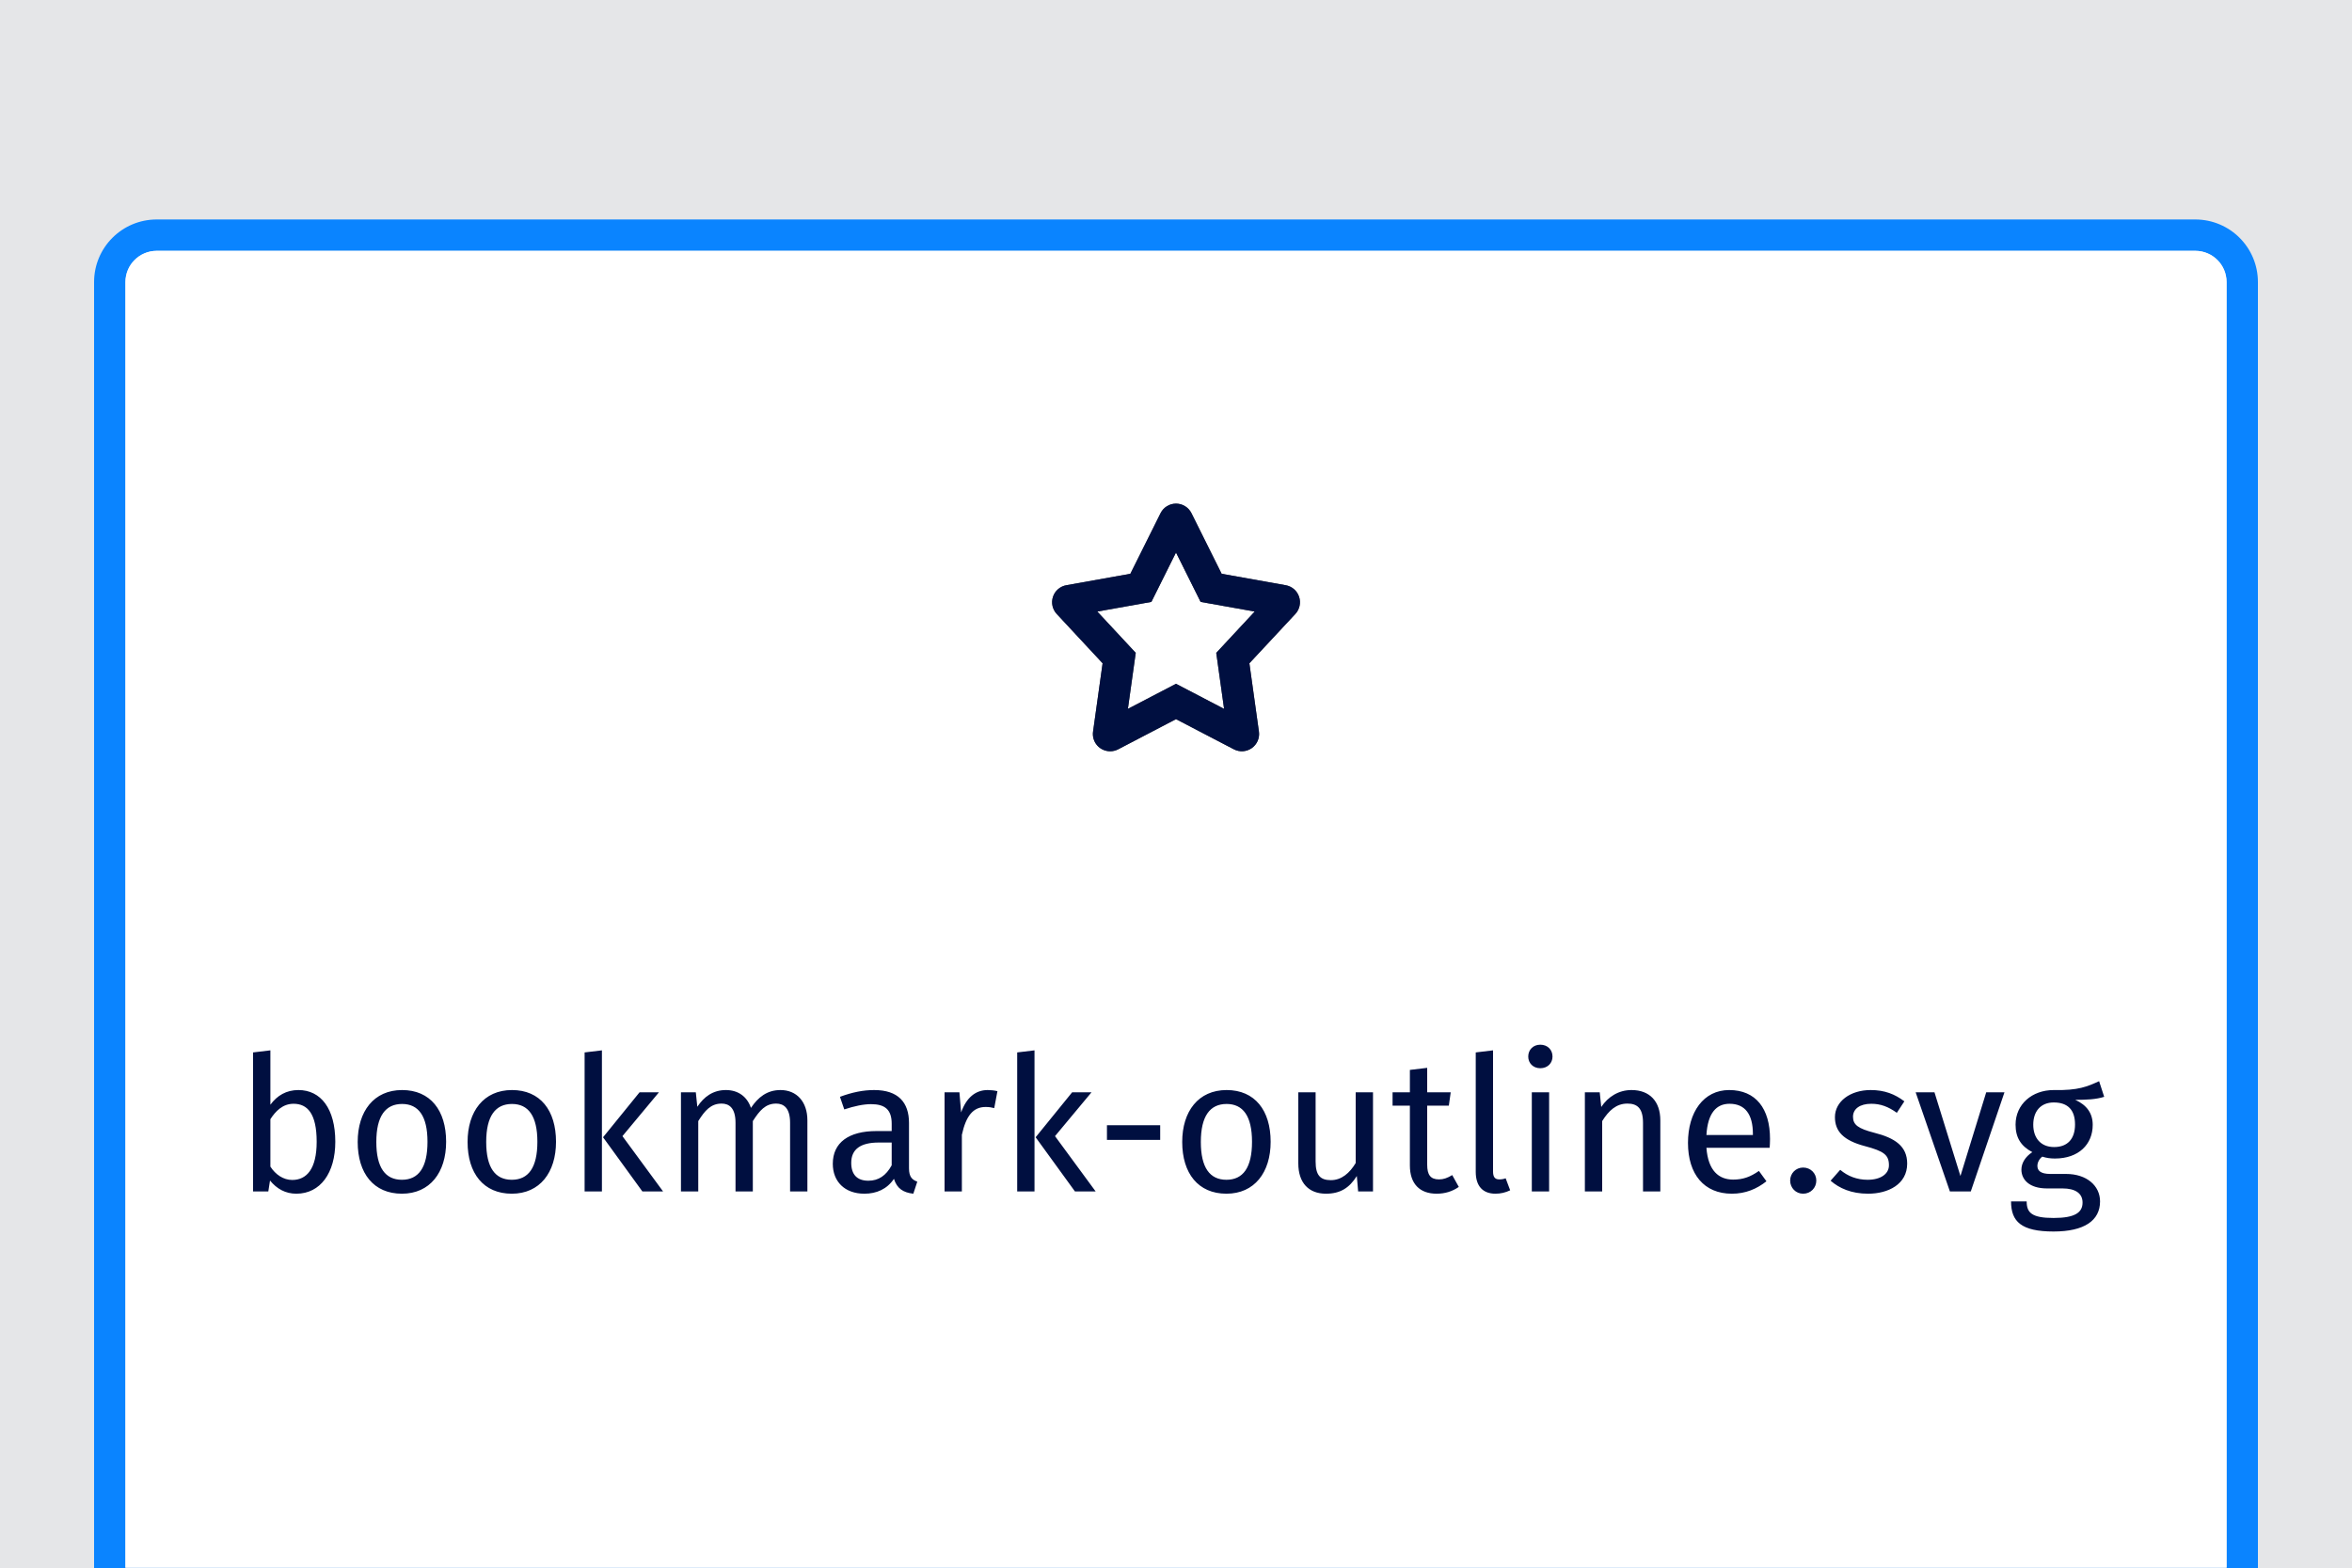
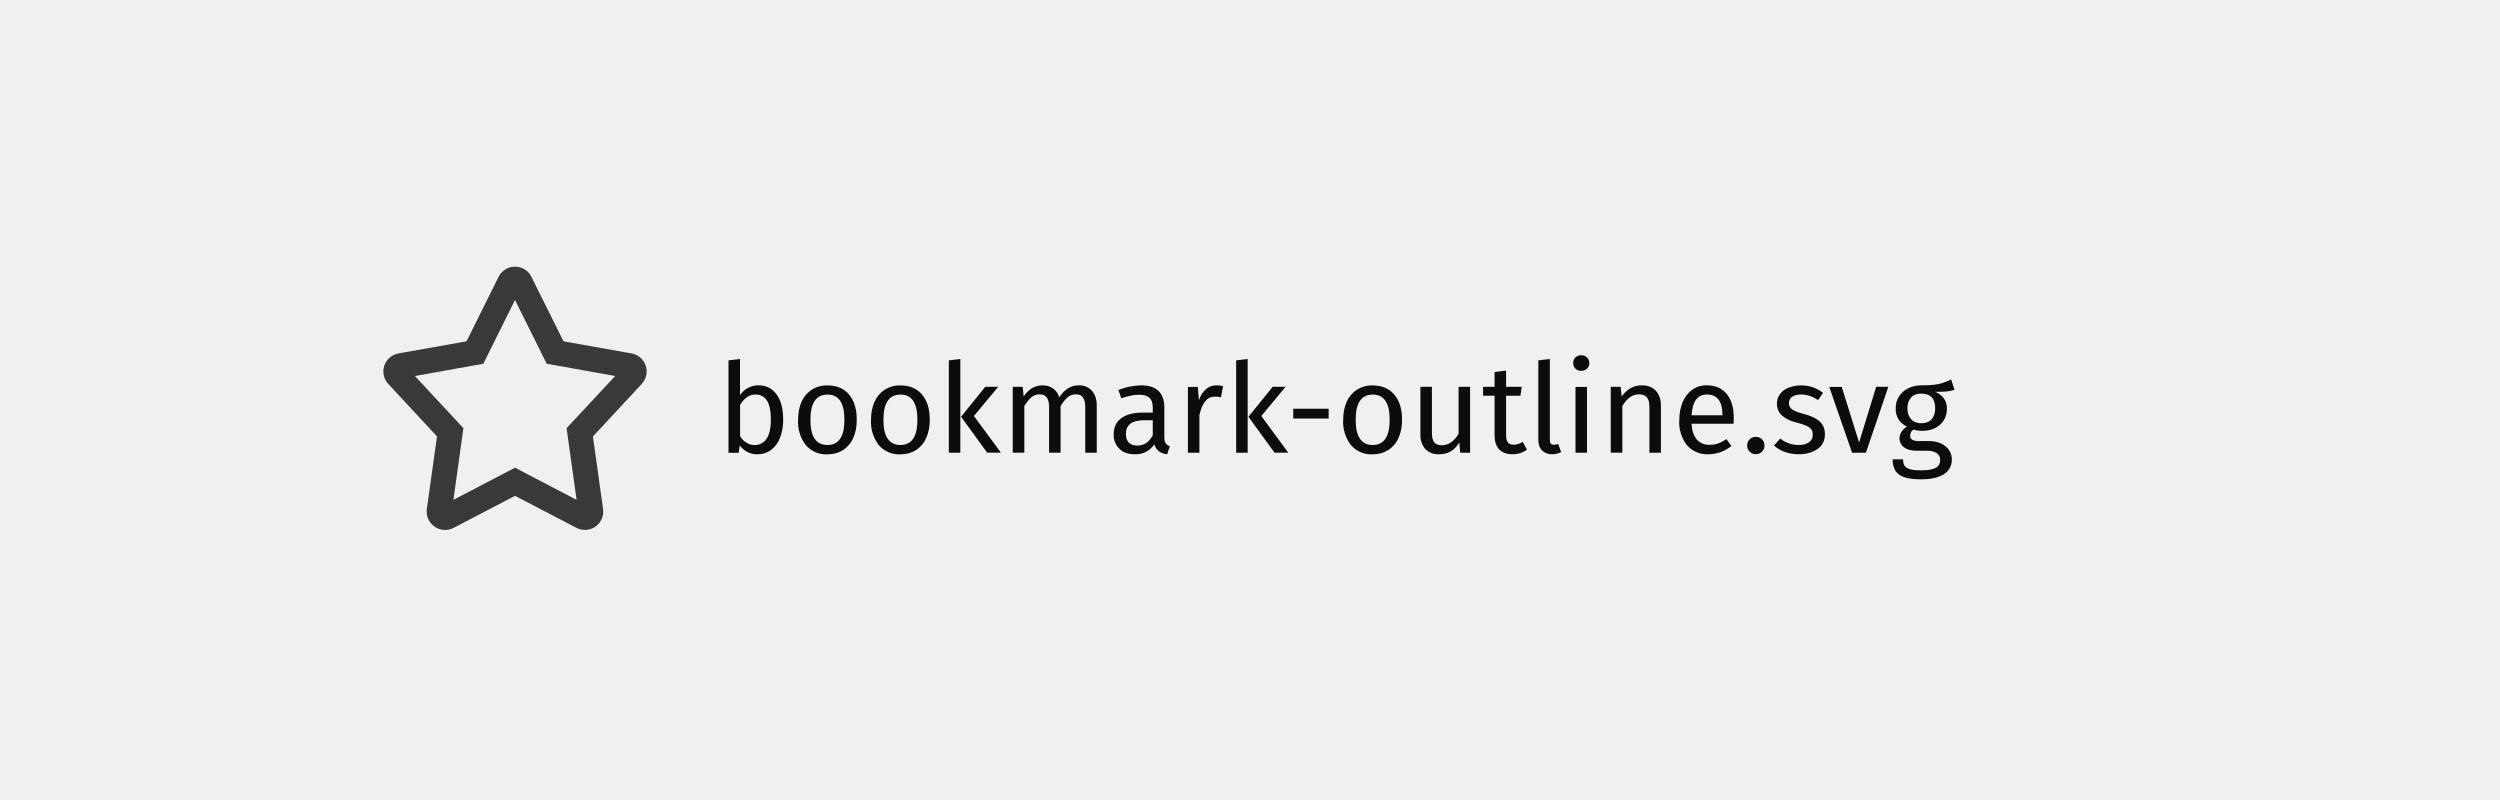
- <svg xmlns="http://www.w3.org/2000/svg" xmlns:xlink="http://www.w3.org/1999/xlink" style="background:#fff" viewBox="0 0 150 100">
-   <defs>
-     <rect id="icons-naming-do2-a" width="300" height="232" />
-     <path id="icons-naming-do2-c" d="M3.8,15.922 C3.481,15.922 3.178,15.784 2.969,15.544 C2.76,15.304 2.666,14.984 2.71,14.669 L3.319,10.309 L0.393,7.163 C0.118,6.868 0.027,6.446 0.156,6.063 C0.284,5.681 0.612,5.399 1.009,5.33 L5.089,4.6 L7.016,0.734 C7.202,0.361 7.583,0.125 8.001,0.125 C8.418,0.125 8.799,0.361 8.985,0.734 L10.911,4.6 L15,5.331 C15.397,5.402 15.723,5.684 15.85,6.066 C15.977,6.448 15.886,6.869 15.611,7.164 L12.68,10.31 L13.289,14.669 C13.346,15.077 13.17,15.484 12.833,15.721 C12.496,15.959 12.054,15.987 11.689,15.796 L8,13.873 L4.308,15.8 C4.151,15.881 3.977,15.923 3.8,15.922 L3.8,15.922 Z M2.981,7.01 L5.432,9.645 L4.932,13.217 L8,11.618 L11.067,13.218 L10.567,9.646 L13.019,7.01 L9.569,6.394 L8,3.244 L6.431,6.394 L2.981,7.01 Z" />
-   </defs>
-   <g fill="none" fill-rule="evenodd">
-     <g opacity=".05" transform="translate(-75 -66)">
-       <mask id="icons-naming-do2-b" fill="#fff">
-         <use xlink:href="#icons-naming-do2-a" />
-       </mask>
-       <g fill="#000F40" mask="url(#icons-naming-do2-b)">
-         <rect width="354" height="354" transform="translate(-27 -61)" />
-       </g>
-     </g>
-     <g transform="translate(6 14)">
-       <path fill="#0A84FF" fill-rule="nonzero" d="M2,3.994 L2,86 L136,86 L136,3.994 C136,2.887 135.105,2 134.002,2 L3.998,2 C2.891,2 2,2.893 2,3.994 Z M0,3.994 C0,1.786 1.788,0 3.998,0 L134.002,0 C136.21,0 138,1.782 138,3.994 L138,88 L0,88 L0,3.994 Z" />
-       <path fill="#FFF" fill-rule="nonzero" d="M2,3.994 L2,86 L136,86 L136,3.994 C136,2.887 135.105,2 134.002,2 L3.998,2 C2.891,2 2,2.893 2,3.994 Z" />
-       <g transform="translate(53 10)">
-         <rect width="32" height="32" />
-         <g transform="translate(8 8)">
-           <mask id="icons-naming-do2-d" fill="#fff">
-             <use xlink:href="#icons-naming-do2-c" />
-           </mask>
-           <use fill="#4D4D4D" fill-rule="nonzero" xlink:href="#icons-naming-do2-c" />
-           <g fill="#000F40" mask="url(#icons-naming-do2-d)">
-             <rect width="120" height="120" transform="translate(-52 -52)" />
-           </g>
-         </g>
-       </g>
-       <path fill="#000F40" d="M13.032,55.532 C14.46,55.532 15.384,56.72 15.384,58.832 C15.384,60.812 14.436,62.144 12.9,62.144 C12.204,62.144 11.652,61.832 11.22,61.304 L11.112,62 L10.14,62 L10.14,53.132 L11.244,53 L11.244,56.468 C11.676,55.88 12.264,55.532 13.032,55.532 Z M12.636,61.268 C13.56,61.268 14.196,60.56 14.196,58.832 C14.196,57.032 13.608,56.408 12.72,56.408 C12.024,56.408 11.568,56.888 11.244,57.392 L11.244,60.416 C11.568,60.92 12.072,61.268 12.636,61.268 Z M19.644,55.532 C21.444,55.532 22.452,56.828 22.452,58.832 C22.452,60.788 21.42,62.144 19.632,62.144 C17.832,62.144 16.812,60.848 16.812,58.844 C16.812,56.888 17.844,55.532 19.644,55.532 Z M19.644,56.42 C18.588,56.42 18,57.188 18,58.844 C18,60.488 18.576,61.256 19.632,61.256 C20.688,61.256 21.264,60.488 21.264,58.832 C21.264,57.188 20.688,56.42 19.644,56.42 Z M26.652,55.532 C28.452,55.532 29.46,56.828 29.46,58.832 C29.46,60.788 28.428,62.144 26.64,62.144 C24.84,62.144 23.82,60.848 23.82,58.844 C23.82,56.888 24.852,55.532 26.652,55.532 Z M26.652,56.42 C25.596,56.42 25.008,57.188 25.008,58.844 C25.008,60.488 25.584,61.256 26.64,61.256 C27.696,61.256 28.272,60.488 28.272,58.832 C28.272,57.188 27.696,56.42 26.652,56.42 Z M32.388,62 L32.388,53 L31.284,53.132 L31.284,62 L32.388,62 Z M33.696,58.472 L36.024,55.676 L34.788,55.676 L32.46,58.544 L34.968,62 L36.288,62 L33.696,58.472 Z M43.776,55.532 C42.924,55.532 42.348,55.988 41.892,56.672 C41.652,55.952 41.076,55.532 40.296,55.532 C39.468,55.532 38.892,55.964 38.472,56.6 L38.376,55.676 L37.428,55.676 L37.428,62 L38.532,62 L38.532,57.512 C38.952,56.84 39.336,56.396 40.02,56.396 C40.5,56.396 40.908,56.672 40.908,57.62 L40.908,62 L42.012,62 L42.012,57.512 C42.444,56.84 42.816,56.396 43.5,56.396 C43.98,56.396 44.388,56.672 44.388,57.62 L44.388,62 L45.492,62 L45.492,57.464 C45.492,56.276 44.808,55.532 43.776,55.532 Z M51.972,60.524 C51.972,61.076 52.176,61.256 52.5,61.376 L52.248,62.144 C51.612,62.072 51.204,61.82 51.012,61.196 C50.568,61.856 49.896,62.144 49.128,62.144 C47.868,62.144 47.112,61.364 47.112,60.236 C47.112,58.88 48.132,58.148 49.896,58.148 L50.868,58.148 L50.868,57.68 C50.868,56.768 50.424,56.432 49.548,56.432 C49.08,56.432 48.492,56.552 47.844,56.768 L47.568,55.964 C48.348,55.676 49.044,55.532 49.752,55.532 C51.276,55.532 51.972,56.312 51.972,57.632 L51.972,60.524 Z M49.38,61.316 C50.028,61.316 50.508,60.992 50.868,60.332 L50.868,58.88 L50.04,58.88 C48.876,58.88 48.288,59.312 48.288,60.176 C48.288,60.92 48.66,61.316 49.38,61.316 Z M56.988,55.532 C56.22,55.532 55.632,56.012 55.296,56.96 L55.188,55.676 L54.24,55.676 L54.24,62 L55.344,62 L55.344,58.388 C55.608,57.176 56.064,56.612 56.856,56.612 C57.084,56.612 57.216,56.636 57.408,56.684 L57.612,55.604 C57.42,55.556 57.192,55.532 56.988,55.532 Z M59.976,62 L59.976,53 L58.872,53.132 L58.872,62 L59.976,62 Z M61.284,58.472 L63.612,55.676 L62.376,55.676 L60.048,58.544 L62.556,62 L63.876,62 L61.284,58.472 Z M64.596,57.776 L64.596,58.712 L67.992,58.712 L67.992,57.776 L64.596,57.776 Z M72.228,55.532 C74.028,55.532 75.036,56.828 75.036,58.832 C75.036,60.788 74.004,62.144 72.216,62.144 C70.416,62.144 69.396,60.848 69.396,58.844 C69.396,56.888 70.428,55.532 72.228,55.532 Z M72.228,56.42 C71.172,56.42 70.584,57.188 70.584,58.844 C70.584,60.488 71.16,61.256 72.216,61.256 C73.272,61.256 73.848,60.488 73.848,58.832 C73.848,57.188 73.272,56.42 72.228,56.42 Z M81.564,62 L81.564,55.676 L80.46,55.676 L80.46,60.188 C80.076,60.824 79.56,61.28 78.876,61.28 C78.192,61.28 77.904,60.956 77.904,60.092 L77.904,55.676 L76.8,55.676 L76.8,60.212 C76.8,61.448 77.46,62.144 78.564,62.144 C79.464,62.144 80.052,61.784 80.532,61.016 L80.616,62 L81.564,62 Z M87.036,61.712 L86.616,60.956 C86.304,61.148 86.052,61.232 85.776,61.232 C85.224,61.232 85.02,60.932 85.02,60.296 L85.02,56.528 L86.4,56.528 L86.52,55.676 L85.02,55.676 L85.02,54.116 L83.916,54.248 L83.916,55.676 L82.812,55.676 L82.812,56.528 L83.916,56.528 L83.916,60.344 C83.916,61.52 84.552,62.144 85.62,62.144 C86.16,62.144 86.616,62 87.036,61.712 Z M89.22,60.728 L89.22,53 L88.116,53.132 L88.116,60.752 C88.116,61.664 88.572,62.144 89.376,62.144 C89.7,62.144 90.012,62.072 90.312,61.928 L90.024,61.16 C89.904,61.208 89.772,61.232 89.616,61.232 C89.328,61.232 89.22,61.064 89.22,60.728 Z M92.232,52.64 C91.776,52.64 91.464,52.964 91.464,53.396 C91.464,53.816 91.776,54.14 92.232,54.14 C92.7,54.14 93.012,53.816 93.012,53.396 C93.012,52.964 92.7,52.64 92.232,52.64 Z M92.796,62 L92.796,55.676 L91.692,55.676 L91.692,62 L92.796,62 Z M98.052,55.532 C97.224,55.532 96.552,55.964 96.12,56.612 L96.024,55.676 L95.076,55.676 L95.076,62 L96.18,62 L96.18,57.512 C96.6,56.84 97.08,56.396 97.788,56.396 C98.4,56.396 98.784,56.672 98.784,57.62 L98.784,62 L99.888,62 L99.888,57.464 C99.888,56.264 99.216,55.532 98.052,55.532 Z M106.884,58.652 C106.884,58.868 106.872,59.072 106.86,59.216 L102.828,59.216 C102.936,60.68 103.62,61.244 104.532,61.244 C105.156,61.244 105.624,61.076 106.176,60.692 L106.656,61.352 C106.032,61.844 105.324,62.144 104.448,62.144 C102.684,62.144 101.652,60.908 101.652,58.904 C101.652,56.936 102.648,55.532 104.28,55.532 C105.984,55.532 106.884,56.72 106.884,58.652 Z M105.792,58.4 L105.792,58.328 C105.792,57.092 105.3,56.408 104.304,56.408 C103.464,56.408 102.912,56.996 102.828,58.4 L105.792,58.4 Z M108.996,60.476 C108.528,60.476 108.168,60.848 108.168,61.304 C108.168,61.772 108.528,62.144 108.996,62.144 C109.476,62.144 109.836,61.772 109.836,61.304 C109.836,60.848 109.476,60.476 108.996,60.476 Z M113.304,55.532 C111.996,55.532 111.024,56.264 111.024,57.26 C111.024,58.16 111.564,58.748 112.932,59.108 C114.156,59.432 114.468,59.672 114.468,60.332 C114.468,60.884 113.94,61.256 113.112,61.256 C112.428,61.256 111.84,61.028 111.36,60.62 L110.748,61.316 C111.3,61.796 112.068,62.144 113.136,62.144 C114.42,62.144 115.632,61.544 115.632,60.224 C115.632,59.12 114.864,58.592 113.532,58.256 C112.512,57.992 112.176,57.752 112.176,57.236 C112.176,56.732 112.62,56.408 113.34,56.408 C113.928,56.408 114.42,56.588 114.972,56.984 L115.452,56.252 C114.852,55.796 114.192,55.532 113.304,55.532 Z M119.688,62 L121.836,55.676 L120.672,55.676 L119.028,61.016 L117.372,55.676 L116.172,55.676 L118.356,62 L119.688,62 Z M128.196,55.964 C127.668,56.132 127.068,56.156 126.348,56.156 C127.092,56.492 127.464,57.02 127.464,57.752 C127.464,59 126.564,59.9 125.052,59.9 C124.764,59.9 124.512,59.864 124.248,59.78 C124.068,59.912 123.936,60.14 123.936,60.368 C123.936,60.656 124.116,60.884 124.764,60.884 L125.772,60.884 C127.068,60.884 127.932,61.628 127.932,62.636 C127.932,63.86 126.924,64.556 124.968,64.556 C122.904,64.556 122.256,63.92 122.256,62.636 L123.252,62.636 C123.252,63.356 123.576,63.692 124.968,63.692 C126.336,63.692 126.816,63.344 126.816,62.708 C126.816,62.108 126.336,61.808 125.544,61.808 L124.548,61.808 C123.42,61.808 122.916,61.244 122.916,60.608 C122.916,60.2 123.156,59.792 123.612,59.492 C122.88,59.108 122.544,58.556 122.544,57.74 C122.544,56.444 123.588,55.532 124.98,55.532 C126.552,55.568 127.128,55.304 127.872,54.968 L128.196,55.964 Z M124.98,56.324 C124.128,56.324 123.672,56.912 123.672,57.74 C123.672,58.58 124.14,59.168 125.004,59.168 C125.868,59.168 126.336,58.64 126.336,57.728 C126.336,56.804 125.88,56.324 124.98,56.324 Z" />
-     </g>
+ <svg xmlns="http://www.w3.org/2000/svg" style="background:#fff" viewBox="0 0 300 96">
+   <g fill="#0C0C0D" fill-rule="evenodd" transform="translate(46 32)">
+     <path fill-opacity=".8" fill-rule="nonzero" d="M19.6 11.64l-.67-1.35L15.8 4 12 11.65l-1.5.27-6.71 1.2 5.82 6.26-.2 1.42-1 7.18 7.39-3.86 1.39.73 6 3.13-1.2-8.6.97-1.04 4.86-5.22-8.21-1.47zm10.19-1.23A2.2 2.2 0 0 1 31 14.08l-5.85 6.3 1.22 8.71a2.2 2.2 0 0 1-3.2 2.25L15.8 27.5l-7.38 3.85a2.19 2.19 0 0 1-2.28-.16 2.2 2.2 0 0 1-.92-2.1l1.22-8.72-5.85-6.3a2.2 2.2 0 0 1 1.23-3.66l8.16-1.45 3.85-7.74A2.18 2.18 0 0 1 15.8 0c.84 0 1.6.47 1.97 1.22l3.85 7.74 8.17 1.45z" />
+     <path d="M47.19 15.33c.53.72.79 1.74.79 3.04a5.8 5.8 0 0 1-.38 2.16A3.25 3.25 0 0 1 46.52 22c-.47.34-1.01.52-1.65.52-.83 0-1.52-.35-2.1-1.05l-.13.87h-1.22V11.24l1.38-.16v4.33a2.65 2.65 0 0 1 2.24-1.17c.9 0 1.61.36 2.15 1.09zm-1.21 5.34c.34-.5.52-1.26.52-2.3 0-1.07-.16-1.85-.48-2.32a1.55 1.55 0 0 0-1.37-.71c-.7 0-1.31.4-1.84 1.23v3.78c.2.33.46.59.77.78.3.19.62.28.97.28.6 0 1.08-.25 1.43-.74zm9.91-5.32c.62.74.92 1.75.92 3.02 0 .82-.13 1.54-.41 2.16A3.3 3.3 0 0 1 55.18 22c-.53.34-1.16.52-1.89.52a3.2 3.2 0 0 1-2.6-1.11 4.55 4.55 0 0 1-.92-3.02c0-.82.13-1.54.41-2.17a3.3 3.3 0 0 1 1.22-1.45 3.41 3.41 0 0 1 1.9-.52c1.12 0 1.98.37 2.6 1.11zm-4.64 3.03c0 2.01.68 3.02 2.04 3.02 1.36 0 2.04-1.01 2.04-3.03 0-2.01-.67-3.02-2.02-3.02-1.38 0-2.06 1.01-2.06 3.03zm13.4-3.03c.62.74.92 1.75.92 3.02 0 .82-.13 1.54-.41 2.16A3.3 3.3 0 0 1 63.94 22c-.53.34-1.16.52-1.89.52a3.2 3.2 0 0 1-2.6-1.11 4.55 4.55 0 0 1-.93-3.02c0-.82.14-1.54.42-2.17a3.3 3.3 0 0 1 1.22-1.45 3.41 3.41 0 0 1 1.9-.52c1.12 0 1.98.37 2.6 1.11zm-4.64 3.03c0 2.01.68 3.02 2.04 3.02 1.36 0 2.04-1.01 2.04-3.03 0-2.01-.67-3.02-2.03-3.02-1.37 0-2.05 1.01-2.05 3.03zm9.23 3.95h-1.38V11.24l1.38-.16v11.25zm1.63-4.41l3.24 4.4h-1.65l-3.13-4.31 2.9-3.59h1.55l-2.91 3.5zm14.16-3.03c.39.44.58 1.03.58 1.77v5.67h-1.38v-5.48c0-1.02-.36-1.53-1.1-1.53-.4 0-.72.11-1 .34-.27.22-.55.58-.86 1.06v5.6h-1.38v-5.47c0-1.02-.37-1.53-1.11-1.53-.4 0-.74.12-1.01.35-.27.23-.55.58-.85 1.05v5.6h-1.39v-7.9h1.19l.12 1.16c.59-.9 1.35-1.34 2.28-1.34.49 0 .9.13 1.25.38s.6.6.74 1.05c.32-.46.66-.82 1.03-1.06.38-.25.82-.37 1.33-.37a2 2 0 0 1 1.56.65zm8.85 6.3a1 1 0 0 0 .5.36l-.32.96a2.1 2.1 0 0 1-.99-.35 1.58 1.58 0 0 1-.55-.84 2.65 2.65 0 0 1-2.36 1.19c-.78 0-1.4-.22-1.84-.66a2.3 2.3 0 0 1-.68-1.73c0-.84.3-1.48.9-1.93.61-.45 1.47-.68 2.58-.68h1.21v-.58c0-.56-.13-.96-.4-1.2s-.68-.36-1.25-.36c-.58 0-1.28.14-2.13.42l-.34-1a7.96 7.96 0 0 1 2.73-.55c.93 0 1.62.23 2.09.68.46.46.69 1.1.69 1.95v3.61c0 .32.05.56.16.71zm-1.55-.95v-1.81H91.3c-1.46 0-2.19.54-2.19 1.62 0 .47.11.82.34 1.06.24.24.57.36 1.02.36.8 0 1.41-.4 1.86-1.23zm8.44-5.9l-.26 1.34a2.84 2.84 0 0 0-.69-.09c-.49 0-.88.18-1.18.54-.3.36-.54.92-.71 1.68v4.52h-1.38v-7.9h1.19l.13 1.6a3 3 0 0 1 .85-1.34c.37-.3.78-.45 1.27-.45.28 0 .53.03.78.1zm2.95 7.99h-1.38V11.24l1.38-.16v11.25zm1.64-4.41l3.23 4.4h-1.65l-3.13-4.31 2.91-3.59h1.55l-2.91 3.5zm3.83-.87h4.25v1.17h-4.25v-1.17zm12.13-1.7c.62.74.93 1.75.93 3.02 0 .82-.14 1.54-.42 2.16A3.3 3.3 0 0 1 120.6 22c-.53.34-1.16.52-1.89.52a3.2 3.2 0 0 1-2.6-1.11 4.55 4.55 0 0 1-.93-3.02c0-.82.14-1.54.42-2.17a3.3 3.3 0 0 1 1.22-1.45 3.41 3.41 0 0 1 1.9-.52c1.12 0 1.98.37 2.6 1.11zm-4.64 3.03c0 2.01.68 3.02 2.04 3.02 1.36 0 2.04-1.01 2.04-3.03 0-2.01-.67-3.02-2.03-3.02-1.37 0-2.05 1.01-2.05 3.03zm13.72 3.95h-1.18l-.1-1.23c-.3.49-.65.84-1.04 1.07a2.8 2.8 0 0 1-1.43.34 2.1 2.1 0 0 1-1.62-.63 2.53 2.53 0 0 1-.58-1.79v-5.67h1.38v5.52c0 .54.1.92.28 1.15.2.22.5.34.94.34.77 0 1.42-.46 1.98-1.37v-5.64h1.38v7.9zm6.84-.36c-.52.36-1.1.54-1.77.54-.67 0-1.19-.2-1.56-.58-.38-.39-.56-.94-.56-1.67v-4.77h-1.38v-1.07h1.38v-1.78l1.38-.17v1.95h1.87l-.15 1.07h-1.72v4.7c0 .42.07.71.21.9.15.18.39.28.73.28a2 2 0 0 0 1.05-.35l.53.95zm1.8.08c-.3-.3-.44-.73-.44-1.28v-9.53l1.38-.16v9.66c0 .22.03.38.1.48.08.1.21.15.39.15.19 0 .36-.03.51-.1l.36.97c-.33.18-.7.27-1.1.27a1.6 1.6 0 0 1-1.2-.46zm5.4.28h-1.38v-7.9h1.38v7.9zm0-11.43c.19.18.28.4.28.67a.9.9 0 0 1-.28.67.97.97 0 0 1-.7.26.95.95 0 0 1-.69-.26.9.9 0 0 1-.27-.67c0-.27.09-.5.27-.67a.93.93 0 0 1 .69-.27c.29 0 .52.09.7.27zm8.26 3.99c.4.43.61 1.02.61 1.77v5.67h-1.38v-5.48c0-.56-.1-.95-.31-1.18-.22-.23-.52-.35-.94-.35-.42 0-.78.12-1.1.36-.33.24-.62.59-.9 1.04v5.6h-1.39v-7.9h1.19l.12 1.17c.28-.42.63-.75 1.04-.99a2.7 2.7 0 0 1 1.38-.36c.72 0 1.28.22 1.68.65zm9.33 3.96h-5.04c.05.87.27 1.5.66 1.92.38.4.86.61 1.47.61.38 0 .72-.05 1.04-.16.33-.11.66-.29 1.01-.53l.6.83c-.84.66-1.76.99-2.76.99a3.2 3.2 0 0 1-2.57-1.08 4.43 4.43 0 0 1-.93-2.97c0-.82.14-1.55.4-2.19.27-.63.65-1.13 1.14-1.49a2.9 2.9 0 0 1 1.75-.54c1.05 0 1.85.35 2.41 1.04.57.69.84 1.64.84 2.86 0 .23 0 .47-.03.7zm-1.34-1.11c0-.78-.15-1.38-.47-1.79-.3-.4-.77-.61-1.39-.61-1.13 0-1.74.83-1.84 2.49h3.7v-.1zm4.75 2.98c.2.2.3.45.3.74s-.1.53-.3.74a1 1 0 0 1-.75.3.99.99 0 0 1-.73-.3c-.2-.2-.3-.45-.3-.74a1 1 0 0 1 .3-.74 1 1 0 0 1 .73-.3c.3 0 .55.1.75.3zm6.1-6.25c.43.15.83.37 1.22.67l-.58.87c-.36-.23-.7-.4-1.03-.5a3.18 3.18 0 0 0-1.03-.17c-.45 0-.8.09-1.06.27a.88.88 0 0 0-.39.76c0 .32.12.57.37.75.24.18.68.36 1.33.53.88.22 1.53.52 1.97.9.43.38.65.9.65 1.56 0 .78-.3 1.37-.9 1.78-.61.41-1.35.62-2.22.62-1.2 0-2.2-.35-2.99-1.04l.74-.84c.67.51 1.41.77 2.22.77.52 0 .93-.11 1.24-.33.3-.21.45-.5.45-.87 0-.27-.05-.5-.16-.66-.11-.16-.3-.3-.57-.43a7.82 7.82 0 0 0-1.19-.4 4.04 4.04 0 0 1-1.82-.88 1.9 1.9 0 0 1-.56-1.41c0-.41.12-.79.37-1.12.24-.34.58-.6 1.02-.78a4.4 4.4 0 0 1 2.92-.05zm6.37 7.86h-1.66l-2.74-7.9h1.5l2.08 6.67 2.05-6.68h1.46l-2.69 7.9zm10.63-7.55c-.3.1-.62.17-.98.2-.37.03-.8.04-1.32.04.93.42 1.39 1.09 1.39 2 0 .79-.27 1.43-.81 1.93s-1.27.75-2.2.75c-.37 0-.7-.05-1.01-.15a.85.85 0 0 0-.29.32.89.89 0 0 0-.1.42c0 .43.34.64 1.03.64h1.26c.54 0 1 .1 1.42.29.4.19.72.45.95.78.22.33.34.7.34 1.12a2 2 0 0 1-.95 1.78c-.63.41-1.55.62-2.76.62-.85 0-1.52-.09-2.02-.26-.5-.18-.84-.44-1.06-.79a2.6 2.6 0 0 1-.31-1.35h1.25c0 .32.05.57.17.76.13.18.34.32.65.42.31.1.75.14 1.32.14.83 0 1.42-.1 1.78-.3a1 1 0 0 0 .53-.93.95.95 0 0 0-.42-.84 2.07 2.07 0 0 0-1.17-.28h-1.24c-.68 0-1.18-.15-1.53-.43a1.33 1.33 0 0 1-.52-1.07c0-.26.08-.51.23-.75.15-.24.36-.46.65-.65-.47-.24-.8-.54-1.02-.9a2.46 2.46 0 0 1-.32-1.29 2.61 2.61 0 0 1 1.5-2.4 3.4 3.4 0 0 1 1.55-.36c.62.01 1.13-.01 1.56-.07a5.4 5.4 0 0 0 1.04-.22c.27-.1.61-.23 1.01-.41l.4 1.24zm-5.22.94c-.29.32-.43.75-.43 1.28 0 .54.14.97.44 1.3.29.32.7.49 1.22.49.55 0 .96-.16 1.24-.48.29-.31.43-.75.43-1.32 0-1.17-.56-1.76-1.7-1.76-.52 0-.92.16-1.2.49z" />
  </g>
</svg>
